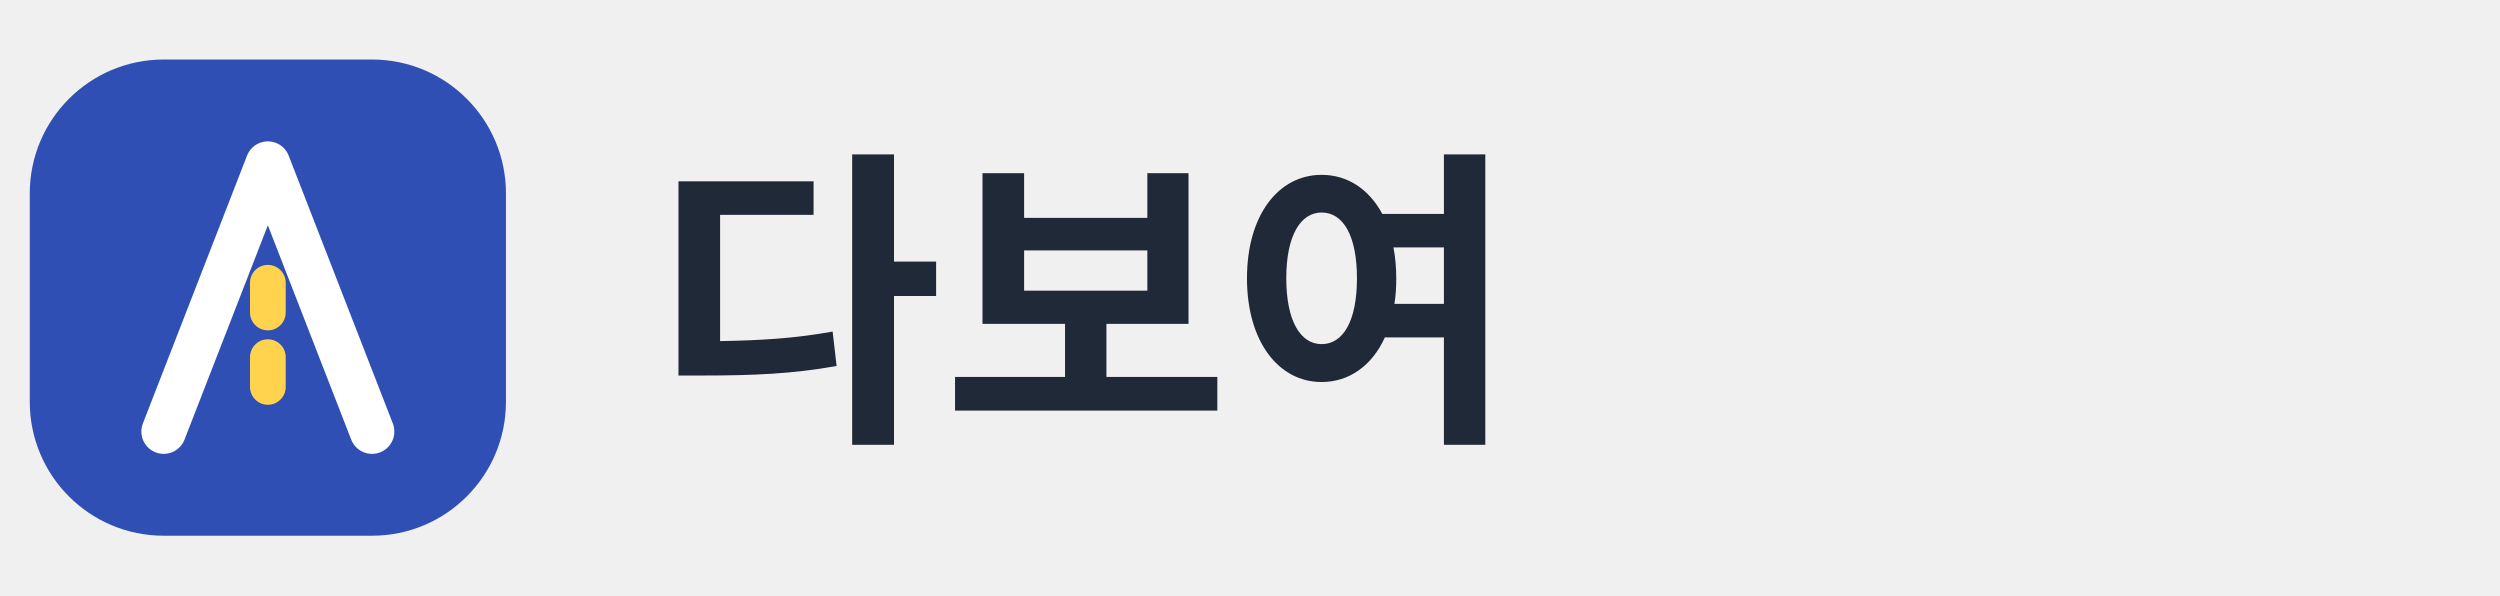
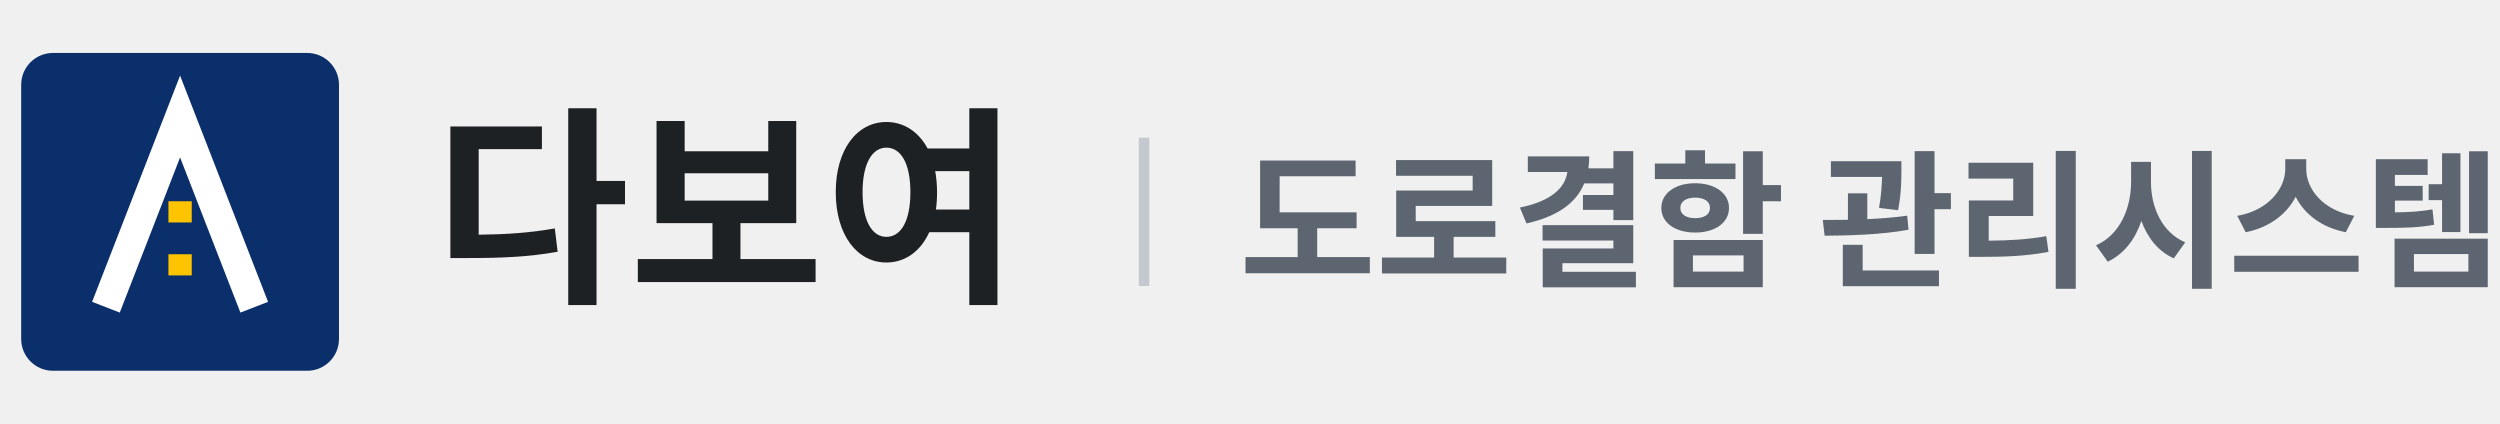
- <svg xmlns="http://www.w3.org/2000/svg" width="168" height="40" viewBox="0 0 168 40">
-   <rect x="2" y="4" width="32" height="32" rx="9" fill="#2f4fb5" />
-   <path d="M11 29 L18 11 L25 29" fill="none" stroke="#fff" stroke-width="3" stroke-linecap="round" stroke-linejoin="round" />
-   <path d="M18 19 V21 M18 24 V26" stroke="#ffd34d" stroke-width="2.4" stroke-linecap="round" />
-   <text x="44" y="28" font-family="Apple SD Gothic Neo, Noto Sans KR, sans-serif" font-size="21" font-weight="800" fill="#1f2937">다보여</text>
+ <svg xmlns="http://www.w3.org/2000/svg" width="236" height="40" viewBox="0 0 236 40">
+   <rect x="2" y="5" width="30" height="30" rx="3" fill="#0a2f6b" />
+   <path d="M10 29 L17 11 L24 29" fill="none" stroke="#fff" stroke-width="2.8" stroke-linejoin="miter" />
+   <path d="M17 19 V21 M17 24 V26" stroke="#ffc400" stroke-width="2.2" />
+   <text x="41" y="27" font-family="Pretendard GOV Variable, Apple SD Gothic Neo, sans-serif" font-size="20" font-weight="800" fill="#1e2124">다보여</text>
+   <line x1="108" y1="13" x2="108" y2="27" stroke="#c4c9cf" stroke-width="1" />
+   <text x="117" y="26" font-family="Pretendard GOV Variable, Apple SD Gothic Neo, sans-serif" font-size="14" font-weight="600" fill="#5d6670">도로결함 관리시스템</text>
</svg>
